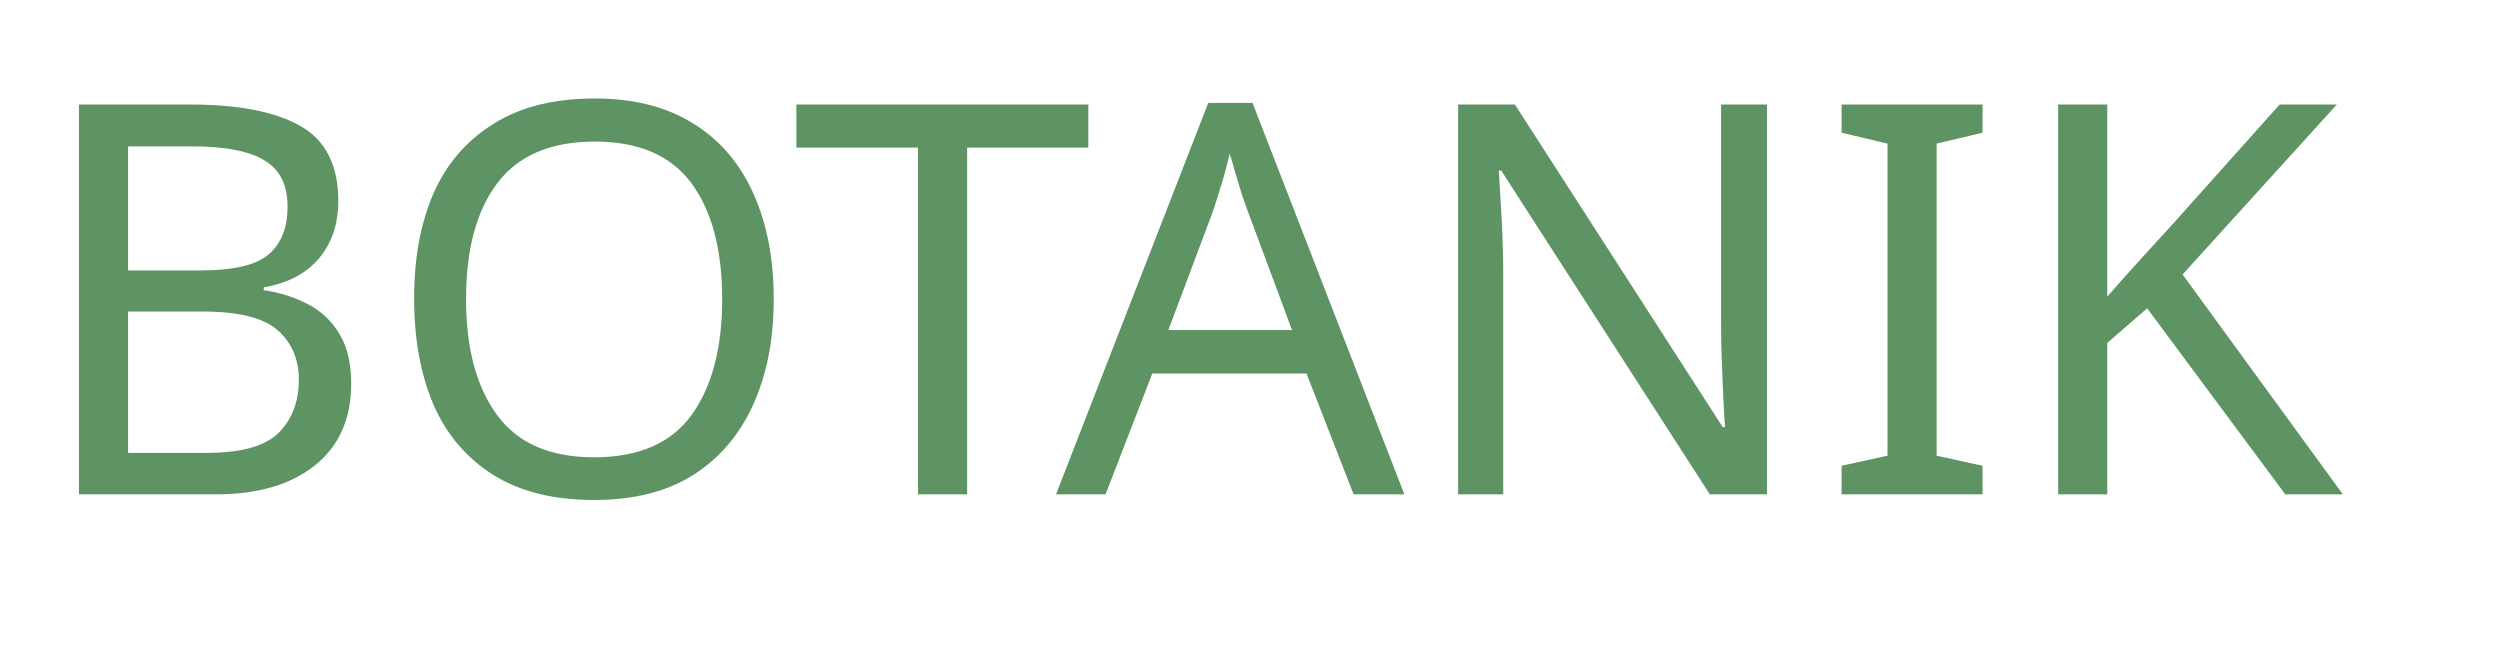
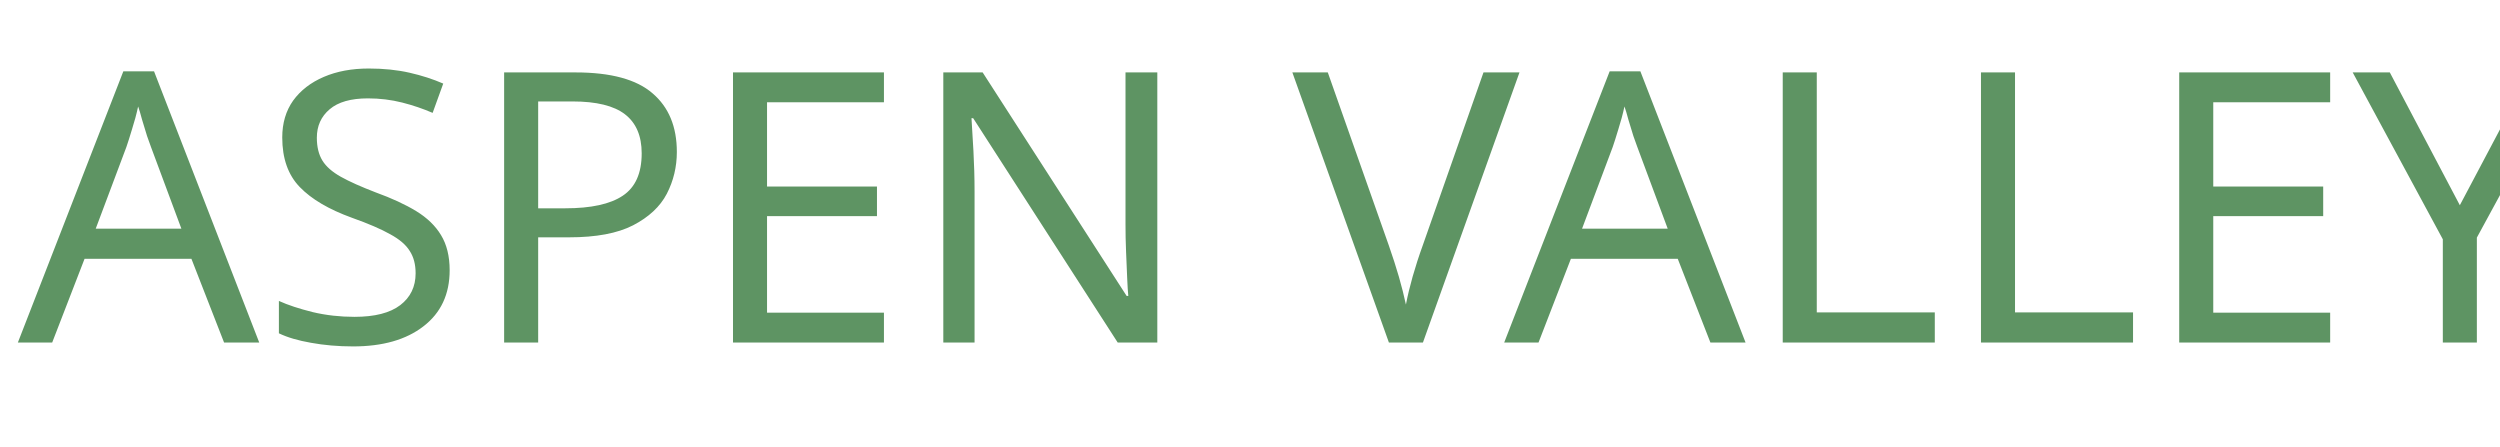
- <svg xmlns="http://www.w3.org/2000/svg" version="1.1" id="Layer_1" x="0px" y="0px" viewBox="0 0 97 25" style="enable-background:new 0 0 97 25;" xml:space="preserve">
+ <svg xmlns="http://www.w3.org/2000/svg" version="1.1" id="Layer_1" x="0px" y="0px" viewBox="0 0 140 25" style="enable-background:new 0 0 140 25;" xml:space="preserve">
  <style type="text/css">
	.st0{display:none;fill:#202636;}
	.st1{display:none;fill:#375EC1;}
	.st2{fill:#5E9463;}
	.st3{font-family:'Stardom-Regular';}
	.st4{font-size:21.185px;}
</style>
  <path class="st0" d="M20.9,25v-4.9h-15v-4.9h14.5v-4.8H5.8V5.7h15V0.9H0.4V25H20.9z M28.7,25V0.9h-5.4V25H28.7z M36.9,5.1V0.9h-5.4  v4.2H36.9z M36.9,25V7h-5.4v18H36.9z M44.7,25l4.6-6h0.3l4.8,6H61l-7.2-8.9v-0.3L61,7h-6.5L49.8,13h-0.3L44.7,7h-6.6l7.2,8.9v0.3  L38.2,25H44.7z M67.7,5.1V0.9h-5.4v4.2H67.7z M67.7,25V7h-5.4v18H67.7z M75.9,25V14.6c0-2.3,0.9-3.4,3.3-3.4c2.2,0,3,0.9,3,2.8v1.9  h5.4v-3c0-3.5-1.7-6.3-5.7-6.3c-3.6,0-5.5,2.2-6,5.1h-0.3V7h-5v18H75.9z" />
  <path class="st1" d="M96.1,25v-6.3h-6.9V25H96.1z" />
-   <text transform="matrix(1 0 0 1 1.001 19.1807)" class="st2 st3 st4">BOTANIK</text>
+   <text transform="matrix(1 0 0 1 1.001 19.1807)" class="st2 st3 st4">ASPEN VALLEY LAW</text>
</svg>
